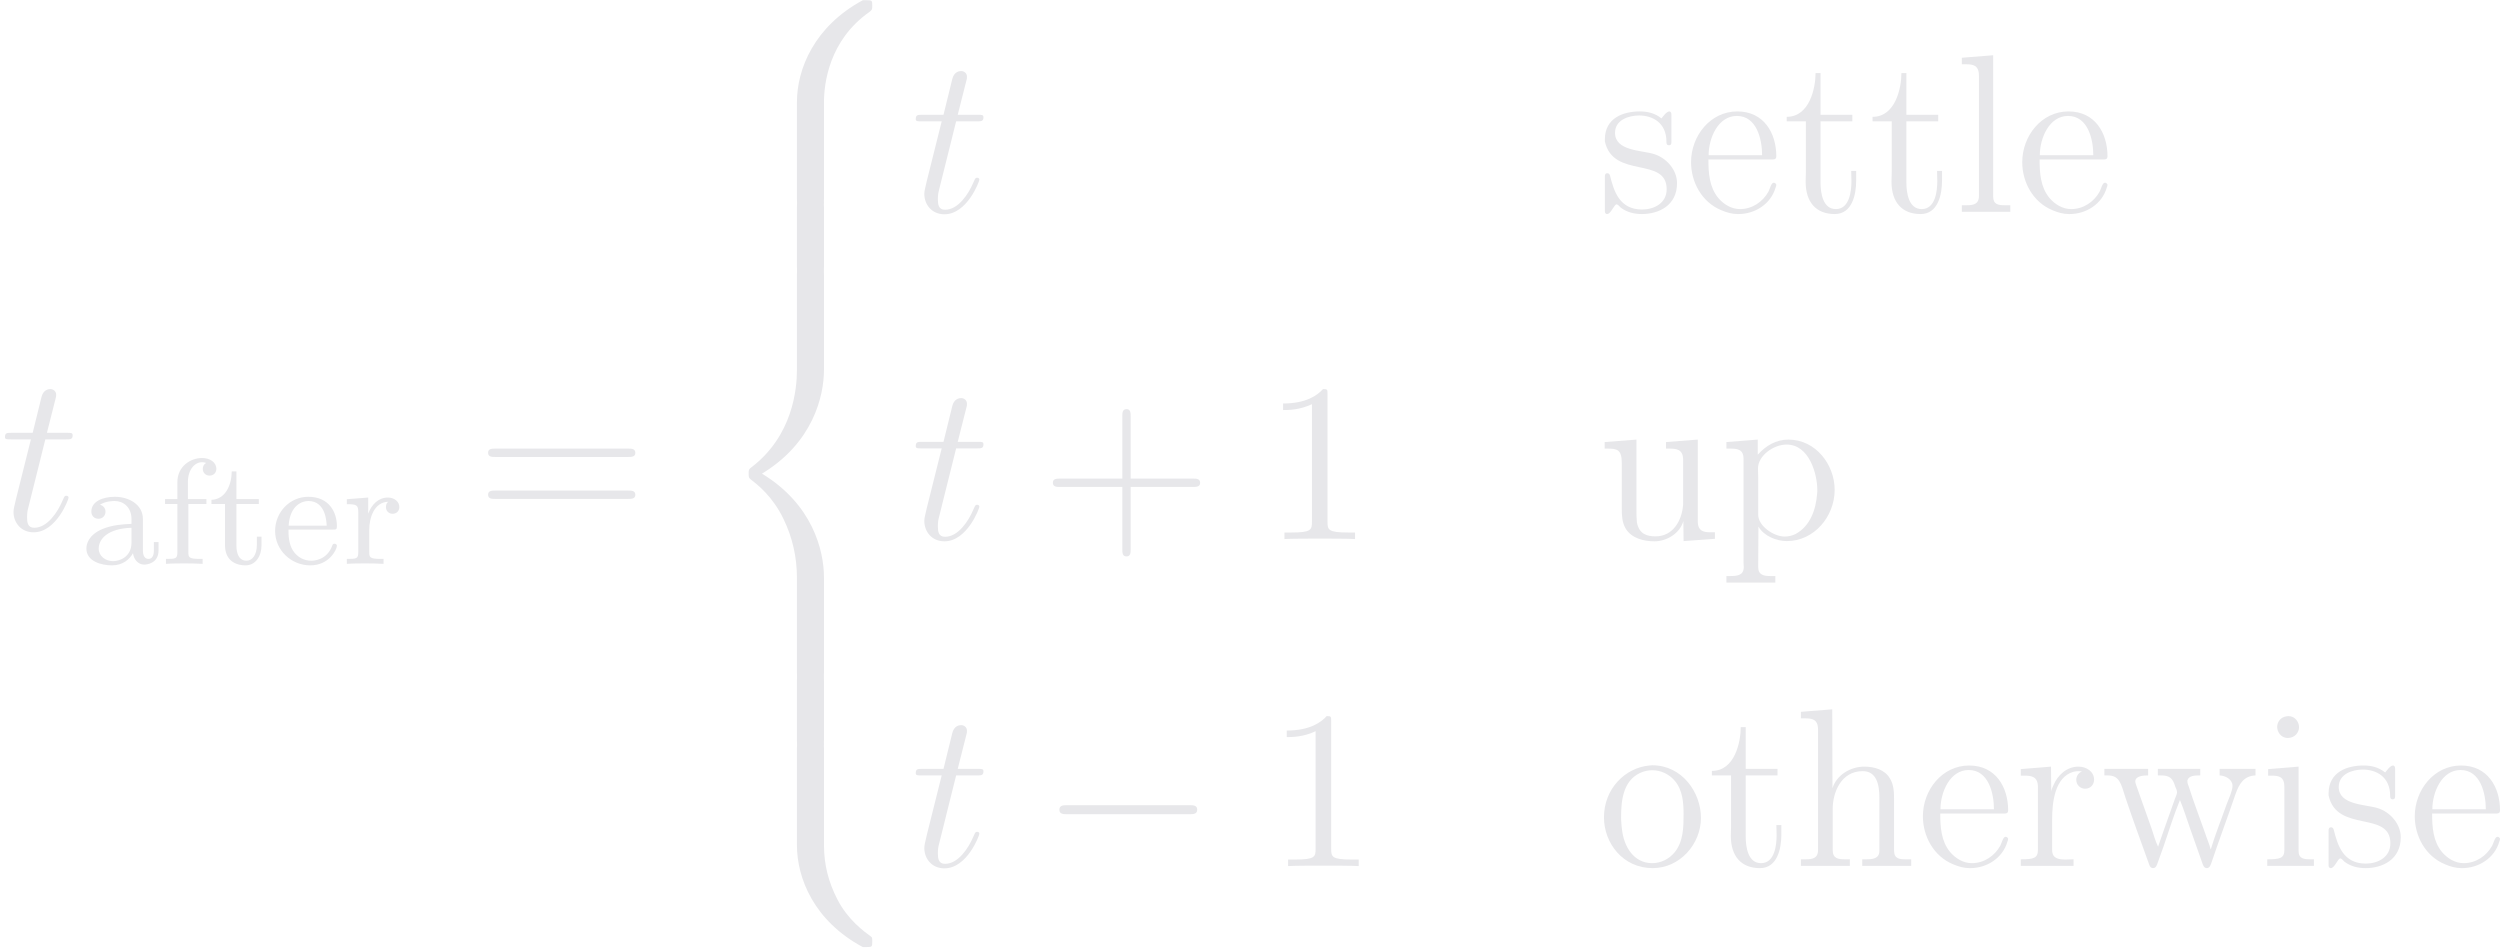
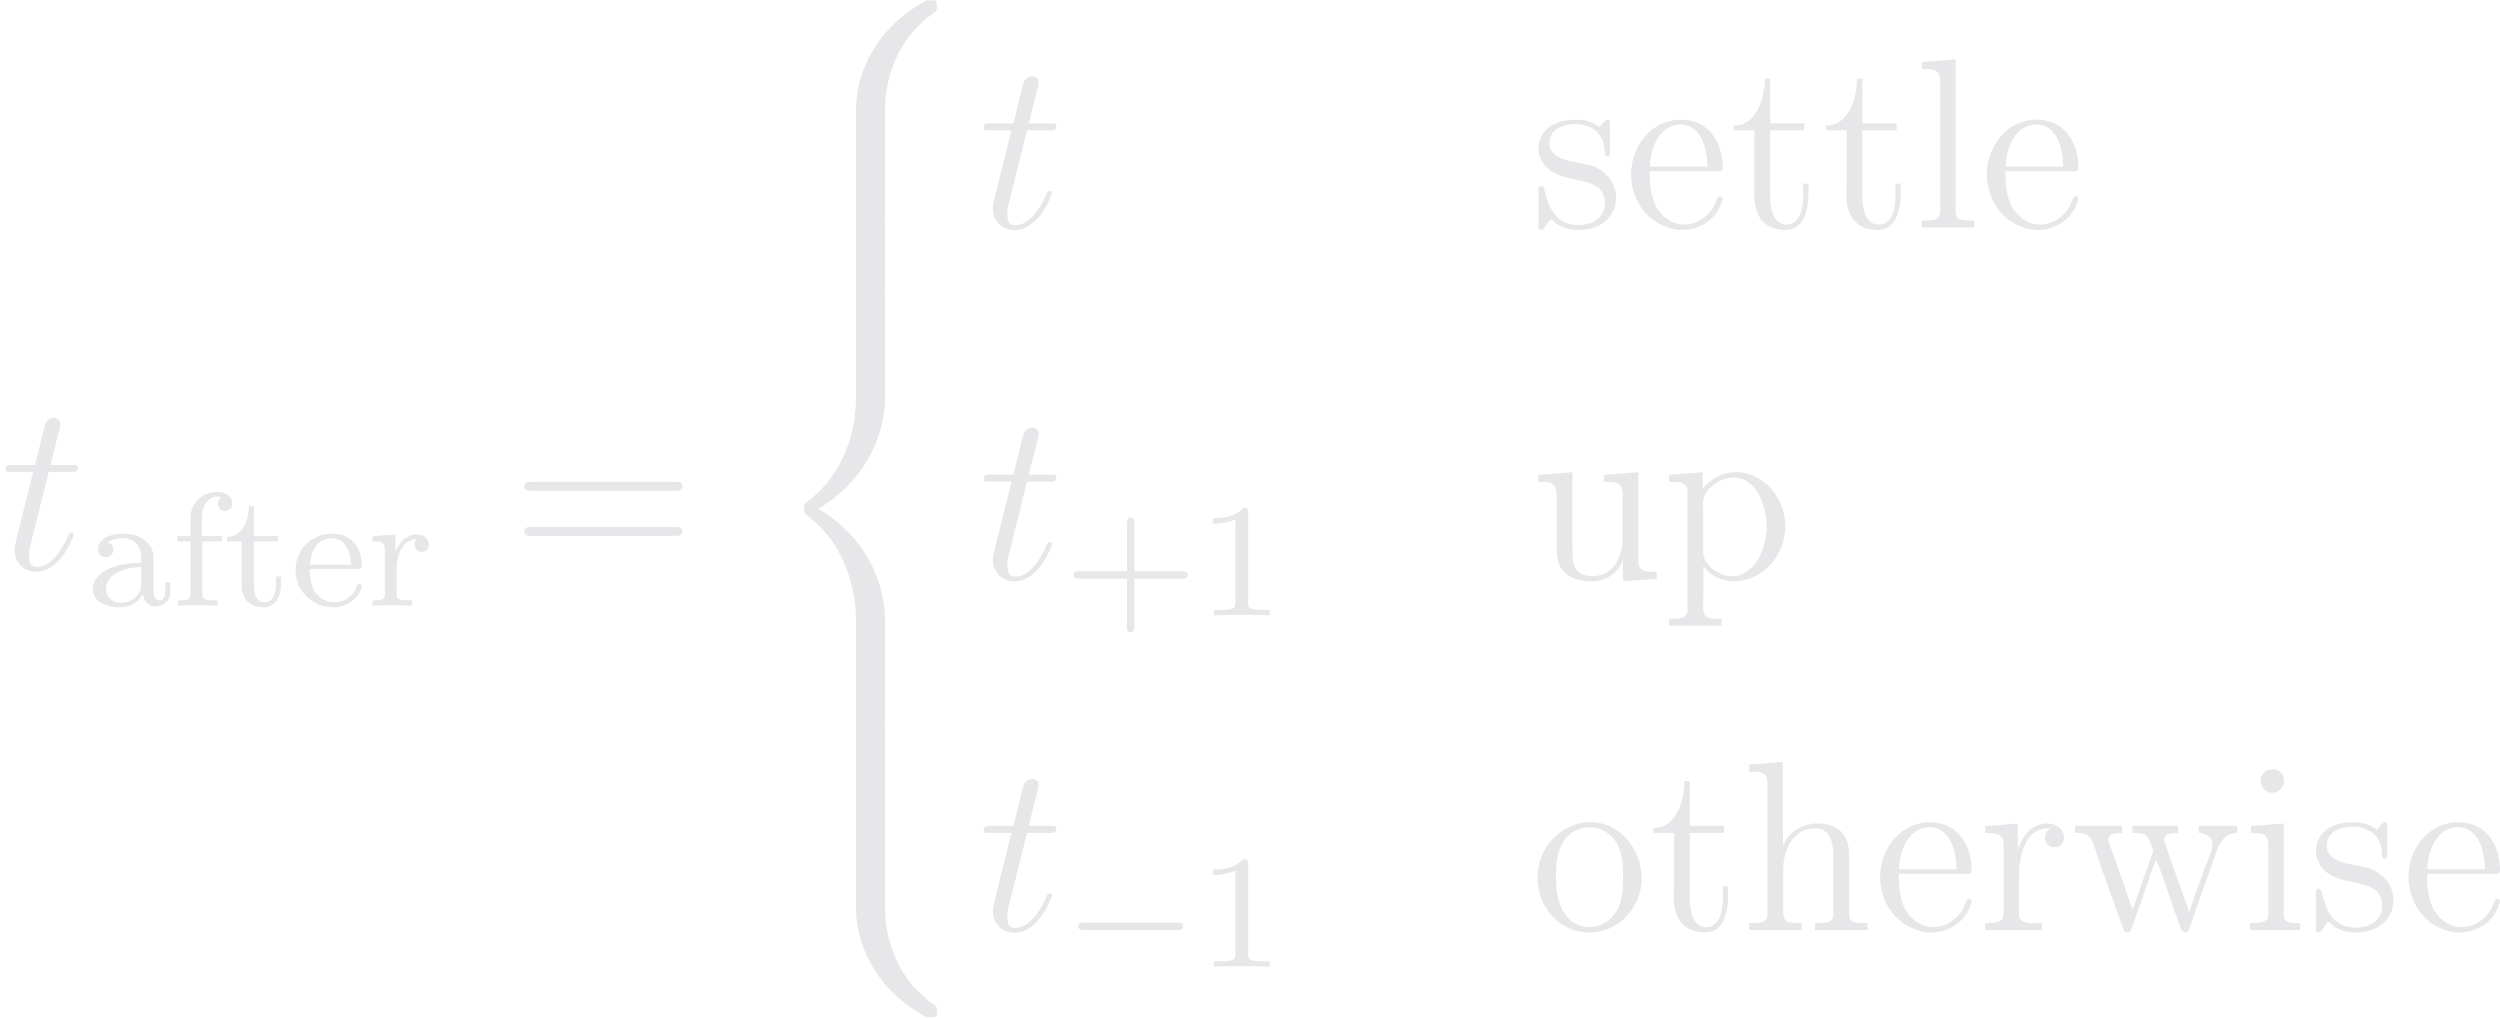
- <svg xmlns="http://www.w3.org/2000/svg" xmlns:xlink="http://www.w3.org/1999/xlink" version="1.1" width="132.515pt" height="50.2pt" viewBox="144.441 -52.483 132.515 50.2">
+ <svg xmlns="http://www.w3.org/2000/svg" xmlns:xlink="http://www.w3.org/1999/xlink" version="1.1" width="123.369pt" height="50.2pt" viewBox="149.014 -52.483 123.369 50.2">
  <defs>
-     <path id="g5-43" d="M4.77-2.762H8.07C8.237-2.762 8.452-2.762 8.452-2.977C8.452-3.204 8.249-3.204 8.07-3.204H4.77V-6.504C4.77-6.671 4.77-6.886 4.555-6.886C4.328-6.886 4.328-6.683 4.328-6.504V-3.204H1.028C.861-3.204 .646-3.204 .646-2.989C.646-2.762 .849-2.762 1.028-2.762H4.328V.538C4.328 .705 4.328 .921 4.543 .921C4.77 .921 4.77 .717 4.77 .538V-2.762Z" />
-     <path id="g5-49" d="M3.443-7.663C3.443-7.938 3.443-7.95 3.204-7.95C2.917-7.627 2.319-7.185 1.088-7.185V-6.838C1.363-6.838 1.961-6.838 2.618-7.149V-.921C2.618-.49 2.582-.347 1.53-.347H1.16V0C1.482-.024 2.642-.024 3.037-.024S4.579-.024 4.902 0V-.347H4.531C3.479-.347 3.443-.49 3.443-.921V-7.663Z" />
-     <path id="g5-61" d="M8.07-3.873C8.237-3.873 8.452-3.873 8.452-4.089C8.452-4.316 8.249-4.316 8.07-4.316H1.028C.861-4.316 .646-4.316 .646-4.101C.646-3.873 .849-3.873 1.028-3.873H8.07ZM8.07-1.65C8.237-1.65 8.452-1.65 8.452-1.865C8.452-2.092 8.249-2.092 8.07-2.092H1.028C.861-2.092 .646-2.092 .646-1.877C.646-1.65 .849-1.65 1.028-1.65H8.07Z" />
+     <path id="g2-116" d="M2.403-4.806H3.503C3.73-4.806 3.85-4.806 3.85-5.021C3.85-5.153 3.778-5.153 3.539-5.153H2.487L2.929-6.898C2.977-7.066 2.977-7.089 2.977-7.173C2.977-7.364 2.821-7.472 2.666-7.472C2.57-7.472 2.295-7.436 2.2-7.054L1.733-5.153H.61C.371-5.153 .263-5.153 .263-4.926C.263-4.806 .347-4.806 .574-4.806H1.638L.849-1.65C.753-1.231 .717-1.112 .717-.956C.717-.395 1.112 .12 1.781 .12C2.989 .12 3.634-1.626 3.634-1.71C3.634-1.781 3.587-1.817 3.515-1.817C3.491-1.817 3.443-1.817 3.419-1.769C3.407-1.757 3.395-1.745 3.312-1.554C3.061-.956 2.511-.12 1.817-.12C1.459-.12 1.435-.418 1.435-.681C1.435-.693 1.435-.921 1.47-1.064L2.403-4.806Z" />
    <path id="g4-101" d="M1.267-2.786H4.686C4.806-2.786 4.866-2.833 4.866-2.953C4.866-4.184 4.208-5.332 2.798-5.332C1.363-5.332 .347-4.029 .347-2.642C.347-1.59 .909-.526 1.949-.096C2.224 .024 2.523 .108 2.821 .108H2.857C3.73 .108 4.579-.418 4.83-1.303C4.842-1.339 4.866-1.387 4.866-1.435C4.866-1.494 4.794-1.554 4.734-1.554C4.591-1.554 4.531-1.231 4.447-1.076C4.148-.538 3.587-.155 2.941-.155C2.487-.155 2.08-.406 1.793-.741C1.315-1.315 1.267-2.068 1.267-2.786ZM1.279-3.013C1.279-3.921 1.781-5.093 2.774-5.093C3.826-5.093 4.113-3.862 4.113-3.013H1.279Z" />
    <path id="g4-104" d="M.383-8.177V-7.831H.598C.98-7.831 1.291-7.783 1.291-7.233V-.849C1.291-.406 .98-.359 .646-.359H.383V-.012H2.977V-.359H2.702C2.355-.359 2.068-.406 2.068-.849V-3.037C2.068-3.862 2.487-5.033 3.658-5.033C4.388-5.033 4.543-4.328 4.543-3.622V-.813C4.543-.395 4.196-.359 3.838-.359H3.634V-.012H6.229V-.359H5.954C5.631-.359 5.32-.371 5.32-.825V-3.539C5.32-3.921 5.308-4.304 5.105-4.639C4.83-5.117 4.268-5.272 3.742-5.272C3.013-5.272 2.271-4.83 2.056-4.125L2.044-8.309L.383-8.177Z" />
    <path id="g4-105" d="M.442-5.141V-4.794H.634C1.016-4.794 1.303-4.734 1.303-4.196V-.861C1.303-.418 1.076-.359 .395-.359V-.012H2.869V-.359H2.702C2.355-.359 2.056-.383 2.056-.789V-5.272L.442-5.141ZM1.411-7.938C1.088-7.89 .921-7.627 .921-7.376S1.112-6.791 1.482-6.791S2.08-7.077 2.08-7.364C2.08-7.615 1.889-7.95 1.518-7.95C1.482-7.95 1.447-7.938 1.411-7.938Z" />
    <path id="g4-108" d="M.395-8.177V-7.831H.61C.992-7.831 1.303-7.783 1.303-7.221V-.849C1.303-.406 .992-.359 .658-.359H.395V-.012H2.965V-.359H2.678C2.331-.359 2.056-.395 2.056-.825V-8.309L.395-8.177Z" />
    <path id="g4-111" d="M2.75-5.332C1.47-5.212 .347-4.101 .347-2.582C.347-1.219 1.351 .108 2.929 .108C4.364 .108 5.487-1.16 5.487-2.558C5.487-3.897 4.495-5.344 2.905-5.344C2.857-5.344 2.798-5.332 2.75-5.332ZM1.267-2.307C1.255-2.403 1.255-2.499 1.255-2.594C1.255-3.419 1.339-4.507 2.26-4.937C2.463-5.033 2.69-5.081 2.905-5.081C3.359-5.081 3.802-4.878 4.101-4.519C4.519-4.029 4.567-3.359 4.567-2.738C4.567-2.068 4.555-1.303 4.101-.741C3.802-.371 3.359-.155 2.905-.155C1.913-.155 1.399-1.052 1.303-1.937C1.279-2.056 1.279-2.188 1.267-2.307Z" />
    <path id="g4-112" d="M.335-5.141V-4.794H.55C.909-4.794 1.243-4.758 1.243-4.256V1.243C1.243 1.315 1.255 1.399 1.255 1.482C1.255 1.937 .897 1.961 .502 1.961H.335V2.307H2.929V1.961H2.666C2.331 1.961 2.02 1.913 2.02 1.482L2.032-.658C2.331-.155 2.989 .108 3.539 .108C4.985 .108 6.073-1.196 6.073-2.606C6.073-3.945 5.069-5.272 3.622-5.272C2.965-5.272 2.427-4.949 1.997-4.471V-5.272L.335-5.141ZM5.141-2.391C5.081-1.59 4.794-.693 3.993-.263C3.814-.179 3.622-.132 3.419-.132C2.857-.132 2.02-.681 2.02-1.291V-3.288C2.02-3.443 2.008-3.587 2.008-3.742C2.008-4.411 2.821-5.009 3.527-5.009C4.734-5.009 5.153-3.431 5.153-2.606C5.153-2.534 5.153-2.463 5.141-2.391Z" />
    <path id="g4-114" d="M.335-5.141V-4.794H.526C.885-4.794 1.243-4.758 1.243-4.196V-.861C1.243-.418 1.016-.359 .335-.359V-.012H3.132V-.359C3.001-.359 2.857-.347 2.714-.347C2.331-.347 1.997-.406 1.997-.849V-2.475C1.997-3.395 2.14-4.71 3.12-4.997C3.216-5.021 3.3-5.033 3.395-5.033C3.455-5.033 3.503-5.021 3.563-5.021V-5.009C3.383-4.937 3.276-4.758 3.276-4.567C3.276-4.292 3.503-4.101 3.742-4.101C4.053-4.101 4.22-4.34 4.22-4.579C4.22-5.021 3.802-5.272 3.395-5.272C2.762-5.272 2.295-4.818 2.068-4.292C2.02-4.184 1.961-4.065 1.949-3.945L1.937-5.272L.335-5.141Z" />
    <path id="g4-115" d="M3.395-4.961C3.061-5.236 2.666-5.332 2.248-5.332C1.387-5.332 .395-4.997 .395-3.85V-3.742C.837-1.733 3.67-2.965 3.67-1.207C3.67-.466 3.001-.132 2.367-.132C1.172-.132 .873-1.1 .669-1.925C.646-1.997 .61-2.056 .526-2.056C.418-2.056 .395-1.973 .395-1.889V-.036C.395 .024 .418 .108 .514 .108C.717 .108 .885-.406 1.016-.406H1.028C1.112-.383 1.172-.287 1.243-.227C1.566 .012 1.949 .108 2.355 .108C3.24 .108 4.22-.335 4.22-1.53C4.22-2.236 3.658-2.869 3.001-3.072C2.355-3.276 .933-3.228 .933-4.196C.933-4.878 1.65-5.117 2.212-5.117C2.905-5.117 3.658-4.746 3.658-3.73C3.658-3.622 3.67-3.539 3.802-3.539C3.897-3.539 3.921-3.61 3.921-3.694V-5.189C3.921-5.248 3.885-5.332 3.814-5.332C3.658-5.332 3.467-5.045 3.395-4.961Z" />
    <path id="g4-116" d="M1.745-7.364C1.745-6.587 1.435-5.045 .215-5.045V-4.806H1.231V-2.104C1.231-1.937 1.219-1.769 1.219-1.602C1.219-.526 1.769 .108 2.762 .108C3.682 .108 3.897-.921 3.897-1.662V-2.176H3.634C3.634-1.997 3.646-1.817 3.646-1.638C3.646-1.124 3.551-.155 2.821-.155C2.14-.155 2.008-.98 2.008-1.566V-4.806H3.694V-5.153H2.008V-7.364H1.745Z" />
    <path id="g4-117" d="M.383-5.141V-4.794H.538C1.04-4.794 1.291-4.746 1.291-4.029V-1.638C1.291-1.267 1.303-.885 1.494-.562C1.805-.036 2.463 .12 3.025 .12C3.67 .12 4.376-.299 4.555-.956L4.567 .108L6.229-.012V-.359H6.001C5.655-.359 5.32-.406 5.32-.933V-5.272L3.634-5.141V-4.794H3.778C4.184-4.794 4.543-4.77 4.543-4.196V-1.829C4.483-.992 4.017-.143 3.084-.143C2.642-.143 2.212-.251 2.092-.885C2.068-1.112 2.068-1.351 2.068-1.578V-5.272L.383-5.141Z" />
    <path id="g4-119" d="M.215-5.153V-4.806H.383C1.016-4.806 1.088-4.4 1.339-3.61C1.722-2.463 2.14-1.339 2.546-.203C2.594-.084 2.618 .096 2.786 .108C2.953 .108 2.989-.036 3.037-.167L3.359-1.064C3.634-1.865 3.897-2.714 4.22-3.503C4.423-3.013 4.579-2.499 4.758-1.997L5.404-.167C5.452-.036 5.487 .108 5.655 .108C5.81 .096 5.846-.072 5.894-.191C6.3-1.399 6.755-2.606 7.161-3.802C7.364-4.388 7.627-4.782 8.225-4.806V-5.153H6.324V-4.806C6.635-4.794 7.006-4.591 7.006-4.256C7.006-3.993 6.814-3.587 6.695-3.276C6.42-2.487 6.097-1.698 5.858-.897H5.846C5.774-1.184 5.643-1.459 5.559-1.733C5.272-2.558 4.949-3.383 4.686-4.22C4.651-4.304 4.615-4.4 4.615-4.495V-4.543C4.686-4.794 5.009-4.806 5.236-4.806H5.296V-5.153H3.049V-4.806H3.216C3.67-4.806 3.838-4.663 3.969-4.22C4.005-4.136 4.065-4.017 4.065-3.921V-3.897C4.053-3.79 3.993-3.67 3.957-3.575L3.742-2.965C3.515-2.319 3.276-1.674 3.061-1.028C2.917-1.327 2.821-1.674 2.714-1.997L1.925-4.22C1.901-4.304 1.853-4.4 1.853-4.483C1.853-4.782 2.283-4.806 2.534-4.806V-5.153H.215Z" />
-     <path id="g1-0" d="M7.878-2.75C8.082-2.75 8.297-2.75 8.297-2.989S8.082-3.228 7.878-3.228H1.411C1.207-3.228 .992-3.228 .992-2.989S1.207-2.75 1.411-2.75H7.878Z" />
-     <path id="g0-56" d="M6.025 5.416C6.025 4.435 6.288 2.152 8.416 .646C8.572 .526 8.584 .514 8.584 .299C8.584 .024 8.572 .012 8.273 .012H8.082C5.511 1.399 4.591 3.658 4.591 5.416V10.556C4.591 10.867 4.603 10.879 4.926 10.879H5.691C6.013 10.879 6.025 10.867 6.025 10.556V5.416Z" />
-     <path id="g0-58" d="M8.273 10.748C8.572 10.748 8.584 10.736 8.584 10.461C8.584 10.246 8.572 10.234 8.524 10.198C8.153 9.923 7.293 9.313 6.731 8.213C6.265 7.305 6.025 6.384 6.025 5.344V.203C6.025-.108 6.013-.12 5.691-.12H4.926C4.603-.12 4.591-.108 4.591 .203V5.344C4.591 7.113 5.511 9.373 8.082 10.748H8.273Z" />
-     <path id="g0-60" d="M4.591 21.316C4.591 21.627 4.603 21.639 4.926 21.639H5.691C6.013 21.639 6.025 21.627 6.025 21.316V16.271C6.025 14.824 5.416 12.386 2.738 10.76C5.44 9.122 6.025 6.659 6.025 5.248V.203C6.025-.108 6.013-.12 5.691-.12H4.926C4.603-.12 4.591-.108 4.591 .203V5.26C4.591 6.265 4.376 8.751 2.176 10.425C2.044 10.533 2.032 10.544 2.032 10.76S2.044 10.987 2.176 11.094C2.487 11.333 3.312 11.967 3.885 13.175C4.352 14.131 4.591 15.195 4.591 16.259V21.316Z" />
-     <path id="g0-62" d="M6.025 .203C6.025-.108 6.013-.12 5.691-.12H4.926C4.603-.12 4.591-.108 4.591 .203V3.383C4.591 3.694 4.603 3.706 4.926 3.706H5.691C6.013 3.706 6.025 3.694 6.025 3.383V.203Z" />
+     <path id="g1-0" d="M5.571-1.809C5.699-1.809 5.874-1.809 5.874-1.993S5.699-2.176 5.571-2.176H1.004C.877-2.176 .701-2.176 .701-1.993S.877-1.809 1.004-1.809H5.571Z" />
+     <path id="g5-61" d="M8.07-3.873C8.237-3.873 8.452-3.873 8.452-4.089C8.452-4.316 8.249-4.316 8.07-4.316H1.028C.861-4.316 .646-4.316 .646-4.101C.646-3.873 .849-3.873 1.028-3.873H8.07ZM8.07-1.65C8.237-1.65 8.452-1.65 8.452-1.865C8.452-2.092 8.249-2.092 8.07-2.092H1.028C.861-2.092 .646-2.092 .646-1.877C.646-1.65 .849-1.65 1.028-1.65H8.07Z" />
+     <path id="g3-43" d="M3.475-1.809H5.818C5.93-1.809 6.105-1.809 6.105-1.993S5.93-2.176 5.818-2.176H3.475V-4.527C3.475-4.639 3.475-4.814 3.292-4.814S3.108-4.639 3.108-4.527V-2.176H.757C.646-2.176 .47-2.176 .47-1.993S.646-1.809 .757-1.809H3.108V.542C3.108 .654 3.108 .829 3.292 .829S3.475 .654 3.475 .542V-1.809Z" />
+     <path id="g3-49" d="M2.503-5.077C2.503-5.292 2.487-5.3 2.271-5.3C1.945-4.981 1.522-4.79 .765-4.79V-4.527C.98-4.527 1.411-4.527 1.873-4.742V-.654C1.873-.359 1.849-.263 1.092-.263H.813V0C1.14-.024 1.825-.024 2.184-.024S3.236-.024 3.563 0V-.263H3.284C2.527-.263 2.503-.359 2.503-.654V-5.077Z" />
    <path id="g3-97" d="M3.347-2.375C3.347-3.156 2.59-3.555 1.865-3.555C1.203-3.555 .614-3.3 .614-2.774C.614-2.534 .781-2.391 .988-2.391C1.211-2.391 1.363-2.55 1.363-2.766C1.363-2.957 1.243-3.092 1.068-3.132C1.363-3.332 1.793-3.332 1.849-3.332C2.295-3.332 2.742-3.021 2.742-2.367V-2.12C2.279-2.096 1.745-2.072 1.188-1.841C.486-1.538 .351-1.076 .351-.813C.351-.128 1.156 .08 1.706 .08C2.287 .08 2.646-.247 2.821-.566C2.861-.263 3.068 .04 3.419 .04C3.499 .04 4.176 .008 4.176-.717V-1.156H3.929V-.717C3.929-.391 3.81-.263 3.642-.263C3.347-.263 3.347-.63 3.347-.717V-2.375ZM2.742-1.124C2.742-.351 2.088-.143 1.769-.143C1.355-.143 1.004-.422 1.004-.805C1.004-1.331 1.498-1.873 2.742-1.913V-1.124Z" />
    <path id="g3-101" d="M3.292-1.817C3.467-1.817 3.515-1.817 3.515-2C3.515-2.71 3.124-3.555 2-3.555C1.012-3.555 .239-2.734 .239-1.745C.239-.717 1.1 .08 2.104 .08C3.116 .08 3.515-.773 3.515-.956C3.515-.988 3.491-1.068 3.387-1.068C3.3-1.068 3.284-1.012 3.268-.964C2.981-.191 2.295-.167 2.152-.167C1.793-.167 1.427-.335 1.188-.701S.948-1.578 .948-1.817H3.292ZM.956-2.024C1.028-3.14 1.706-3.332 2-3.332C2.933-3.332 2.965-2.208 2.973-2.024H.956Z" />
    <path id="g3-102" d="M1.522-3.172H2.479V-3.435H1.498V-4.336C1.498-5.029 1.889-5.388 2.24-5.388C2.367-5.388 2.439-5.356 2.471-5.348C2.327-5.276 2.287-5.141 2.287-5.037C2.287-4.83 2.439-4.678 2.646-4.678C2.861-4.678 3.005-4.83 3.005-5.037C3.005-5.38 2.67-5.611 2.248-5.611C1.65-5.611 .94-5.181 .94-4.328V-3.435H.287V-3.172H.94V-.622C.94-.263 .845-.263 .335-.263V0C.646-.024 1.084-.024 1.275-.024C1.745-.024 1.761-.024 2.279 0V-.263H2.12C1.538-.263 1.522-.351 1.522-.638V-3.172Z" />
    <path id="g3-114" d="M1.467-1.817C1.467-2.415 1.714-3.276 2.479-3.292C2.431-3.26 2.351-3.196 2.351-3.013C2.351-2.766 2.542-2.654 2.702-2.654C2.893-2.654 3.061-2.782 3.061-3.013C3.061-3.292 2.805-3.515 2.455-3.515C1.937-3.515 1.586-3.124 1.419-2.678H1.411V-3.515L.279-3.427V-3.164C.821-3.164 .885-3.108 .885-2.718V-.622C.885-.263 .789-.263 .279-.263V0C.59-.024 1.028-.024 1.219-.024C1.69-.024 1.706-.024 2.224 0V-.263H2.064C1.482-.263 1.467-.351 1.467-.638V-1.817Z" />
    <path id="g3-116" d="M1.482-3.172H2.67V-3.435H1.482V-4.902H1.235C1.227-4.176 .901-3.419 .159-3.395V-3.172H.877V-.996C.877-.064 1.594 .08 1.961 .08C2.495 .08 2.813-.399 2.813-.996V-1.443H2.566V-1.012C2.566-.462 2.319-.167 2.016-.167C1.482-.167 1.482-.853 1.482-.98V-3.172Z" />
-     <path id="g2-116" d="M2.403-4.806H3.503C3.73-4.806 3.85-4.806 3.85-5.021C3.85-5.153 3.778-5.153 3.539-5.153H2.487L2.929-6.898C2.977-7.066 2.977-7.089 2.977-7.173C2.977-7.364 2.821-7.472 2.666-7.472C2.57-7.472 2.295-7.436 2.2-7.054L1.733-5.153H.61C.371-5.153 .263-5.153 .263-4.926C.263-4.806 .347-4.806 .574-4.806H1.638L.849-1.65C.753-1.231 .717-1.112 .717-.956C.717-.395 1.112 .12 1.781 .12C2.989 .12 3.634-1.626 3.634-1.71C3.634-1.781 3.587-1.817 3.515-1.817C3.491-1.817 3.443-1.817 3.419-1.769C3.407-1.757 3.395-1.745 3.312-1.554C3.061-.956 2.511-.12 1.817-.12C1.459-.12 1.435-.418 1.435-.681C1.435-.693 1.435-.921 1.47-1.064L2.403-4.806Z" />
+     <path id="g0-56" d="M6.025 5.416C6.025 4.435 6.288 2.152 8.416 .646C8.572 .526 8.584 .514 8.584 .299C8.584 .024 8.572 .012 8.273 .012H8.082C5.511 1.399 4.591 3.658 4.591 5.416V10.556C4.591 10.867 4.603 10.879 4.926 10.879H5.691C6.013 10.879 6.025 10.867 6.025 10.556V5.416Z" />
+     <path id="g0-58" d="M8.273 10.748C8.572 10.748 8.584 10.736 8.584 10.461C8.584 10.246 8.572 10.234 8.524 10.198C8.153 9.923 7.293 9.313 6.731 8.213C6.265 7.305 6.025 6.384 6.025 5.344V.203C6.025-.108 6.013-.12 5.691-.12H4.926C4.603-.12 4.591-.108 4.591 .203V5.344C4.591 7.113 5.511 9.373 8.082 10.748H8.273Z" />
+     <path id="g0-60" d="M4.591 21.316C4.591 21.627 4.603 21.639 4.926 21.639H5.691C6.013 21.639 6.025 21.627 6.025 21.316V16.271C6.025 14.824 5.416 12.386 2.738 10.76C5.44 9.122 6.025 6.659 6.025 5.248V.203C6.025-.108 6.013-.12 5.691-.12H4.926C4.603-.12 4.591-.108 4.591 .203V5.26C4.591 6.265 4.376 8.751 2.176 10.425C2.044 10.533 2.032 10.544 2.032 10.76S2.044 10.987 2.176 11.094C2.487 11.333 3.312 11.967 3.885 13.175C4.352 14.131 4.591 15.195 4.591 16.259V21.316Z" />
+     <path id="g0-62" d="M6.025 .203C6.025-.108 6.013-.12 5.691-.12H4.926C4.603-.12 4.591-.108 4.591 .203V3.383C4.591 3.694 4.603 3.706 4.926 3.706H5.691C6.013 3.706 6.025 3.694 6.025 3.383V.203Z" />
  </defs>
  <g id="page1">
    <g fill="#e7e7ea">
-       <use x="144.441" y="-24.388" xlink:href="#g2-116" />
-       <use x="148.669" y="-22.595" xlink:href="#g3-97" />
-       <use x="152.903" y="-22.595" xlink:href="#g3-102" />
-       <use x="155.49" y="-22.595" xlink:href="#g3-116" />
-       <use x="158.784" y="-22.595" xlink:href="#g3-101" />
-       <use x="162.547" y="-22.595" xlink:href="#g3-114" />
-       <use x="169.666" y="-24.388" xlink:href="#g5-61" />
-       <use x="182.092" y="-52.483" xlink:href="#g0-56" />
-       <use x="182.092" y="-41.723" xlink:href="#g0-62" />
-       <use x="182.092" y="-38.137" xlink:href="#g0-60" />
-       <use x="182.092" y="-16.617" xlink:href="#g0-62" />
-       <use x="182.092" y="-13.031" xlink:href="#g0-58" />
-       <use x="192.719" y="-41.245" xlink:href="#g2-116" />
-       <use x="229.114" y="-41.245" xlink:href="#g4-115" />
-       <use x="233.73" y="-41.245" xlink:href="#g4-101" />
-       <use x="238.932" y="-41.245" xlink:href="#g4-116" />
-       <use x="243.483" y="-41.245" xlink:href="#g4-116" />
-       <use x="248.034" y="-41.245" xlink:href="#g4-108" />
-       <use x="251.285" y="-41.245" xlink:href="#g4-101" />
-       <use x="192.719" y="-23.91" xlink:href="#g2-116" />
-       <use x="199.603" y="-23.91" xlink:href="#g5-43" />
-       <use x="211.364" y="-23.91" xlink:href="#g5-49" />
-       <use x="229.114" y="-23.91" xlink:href="#g4-117" />
-       <use x="235.616" y="-23.91" xlink:href="#g4-112" />
-       <use x="192.719" y="-6.575" xlink:href="#g2-116" />
-       <use x="199.603" y="-6.575" xlink:href="#g1-0" />
-       <use x="211.558" y="-6.575" xlink:href="#g5-49" />
-       <use x="229.114" y="-6.575" xlink:href="#g4-111" />
-       <use x="234.966" y="-6.575" xlink:href="#g4-116" />
-       <use x="239.517" y="-6.575" xlink:href="#g4-104" />
-       <use x="246.019" y="-6.575" xlink:href="#g4-101" />
-       <use x="251.22" y="-6.575" xlink:href="#g4-114" />
-       <use x="255.771" y="-6.575" xlink:href="#g4-119" />
-       <use x="264.224" y="-6.575" xlink:href="#g4-105" />
-       <use x="267.475" y="-6.575" xlink:href="#g4-115" />
-       <use x="272.091" y="-6.575" xlink:href="#g4-101" />
+       <use x="149.014" y="-24.388" xlink:href="#g2-116" />
+       <use x="153.242" y="-22.595" xlink:href="#g3-97" />
+       <use x="157.476" y="-22.595" xlink:href="#g3-102" />
+       <use x="160.063" y="-22.595" xlink:href="#g3-116" />
+       <use x="163.357" y="-22.595" xlink:href="#g3-101" />
+       <use x="167.12" y="-22.595" xlink:href="#g3-114" />
+       <use x="174.239" y="-24.388" xlink:href="#g5-61" />
+       <use x="186.665" y="-52.483" xlink:href="#g0-56" />
+       <use x="186.665" y="-41.723" xlink:href="#g0-62" />
+       <use x="186.665" y="-38.137" xlink:href="#g0-60" />
+       <use x="186.665" y="-16.617" xlink:href="#g0-62" />
+       <use x="186.665" y="-13.031" xlink:href="#g0-58" />
+       <use x="197.292" y="-41.245" xlink:href="#g2-116" />
+       <use x="224.541" y="-41.245" xlink:href="#g4-115" />
+       <use x="229.157" y="-41.245" xlink:href="#g4-101" />
+       <use x="234.359" y="-41.245" xlink:href="#g4-116" />
+       <use x="238.91" y="-41.245" xlink:href="#g4-116" />
+       <use x="243.461" y="-41.245" xlink:href="#g4-108" />
+       <use x="246.712" y="-41.245" xlink:href="#g4-101" />
+       <use x="197.292" y="-23.91" xlink:href="#g2-116" />
+       <use x="201.519" y="-22.117" xlink:href="#g3-43" />
+       <use x="208.105" y="-22.117" xlink:href="#g3-49" />
+       <use x="224.541" y="-23.91" xlink:href="#g4-117" />
+       <use x="231.043" y="-23.91" xlink:href="#g4-112" />
+       <use x="197.292" y="-6.575" xlink:href="#g2-116" />
+       <use x="201.519" y="-4.782" xlink:href="#g1-0" />
+       <use x="208.105" y="-4.782" xlink:href="#g3-49" />
+       <use x="224.541" y="-6.575" xlink:href="#g4-111" />
+       <use x="230.393" y="-6.575" xlink:href="#g4-116" />
+       <use x="234.944" y="-6.575" xlink:href="#g4-104" />
+       <use x="241.446" y="-6.575" xlink:href="#g4-101" />
+       <use x="246.647" y="-6.575" xlink:href="#g4-114" />
+       <use x="251.198" y="-6.575" xlink:href="#g4-119" />
+       <use x="259.651" y="-6.575" xlink:href="#g4-105" />
+       <use x="262.902" y="-6.575" xlink:href="#g4-115" />
+       <use x="267.518" y="-6.575" xlink:href="#g4-101" />
    </g>
  </g>
</svg>
